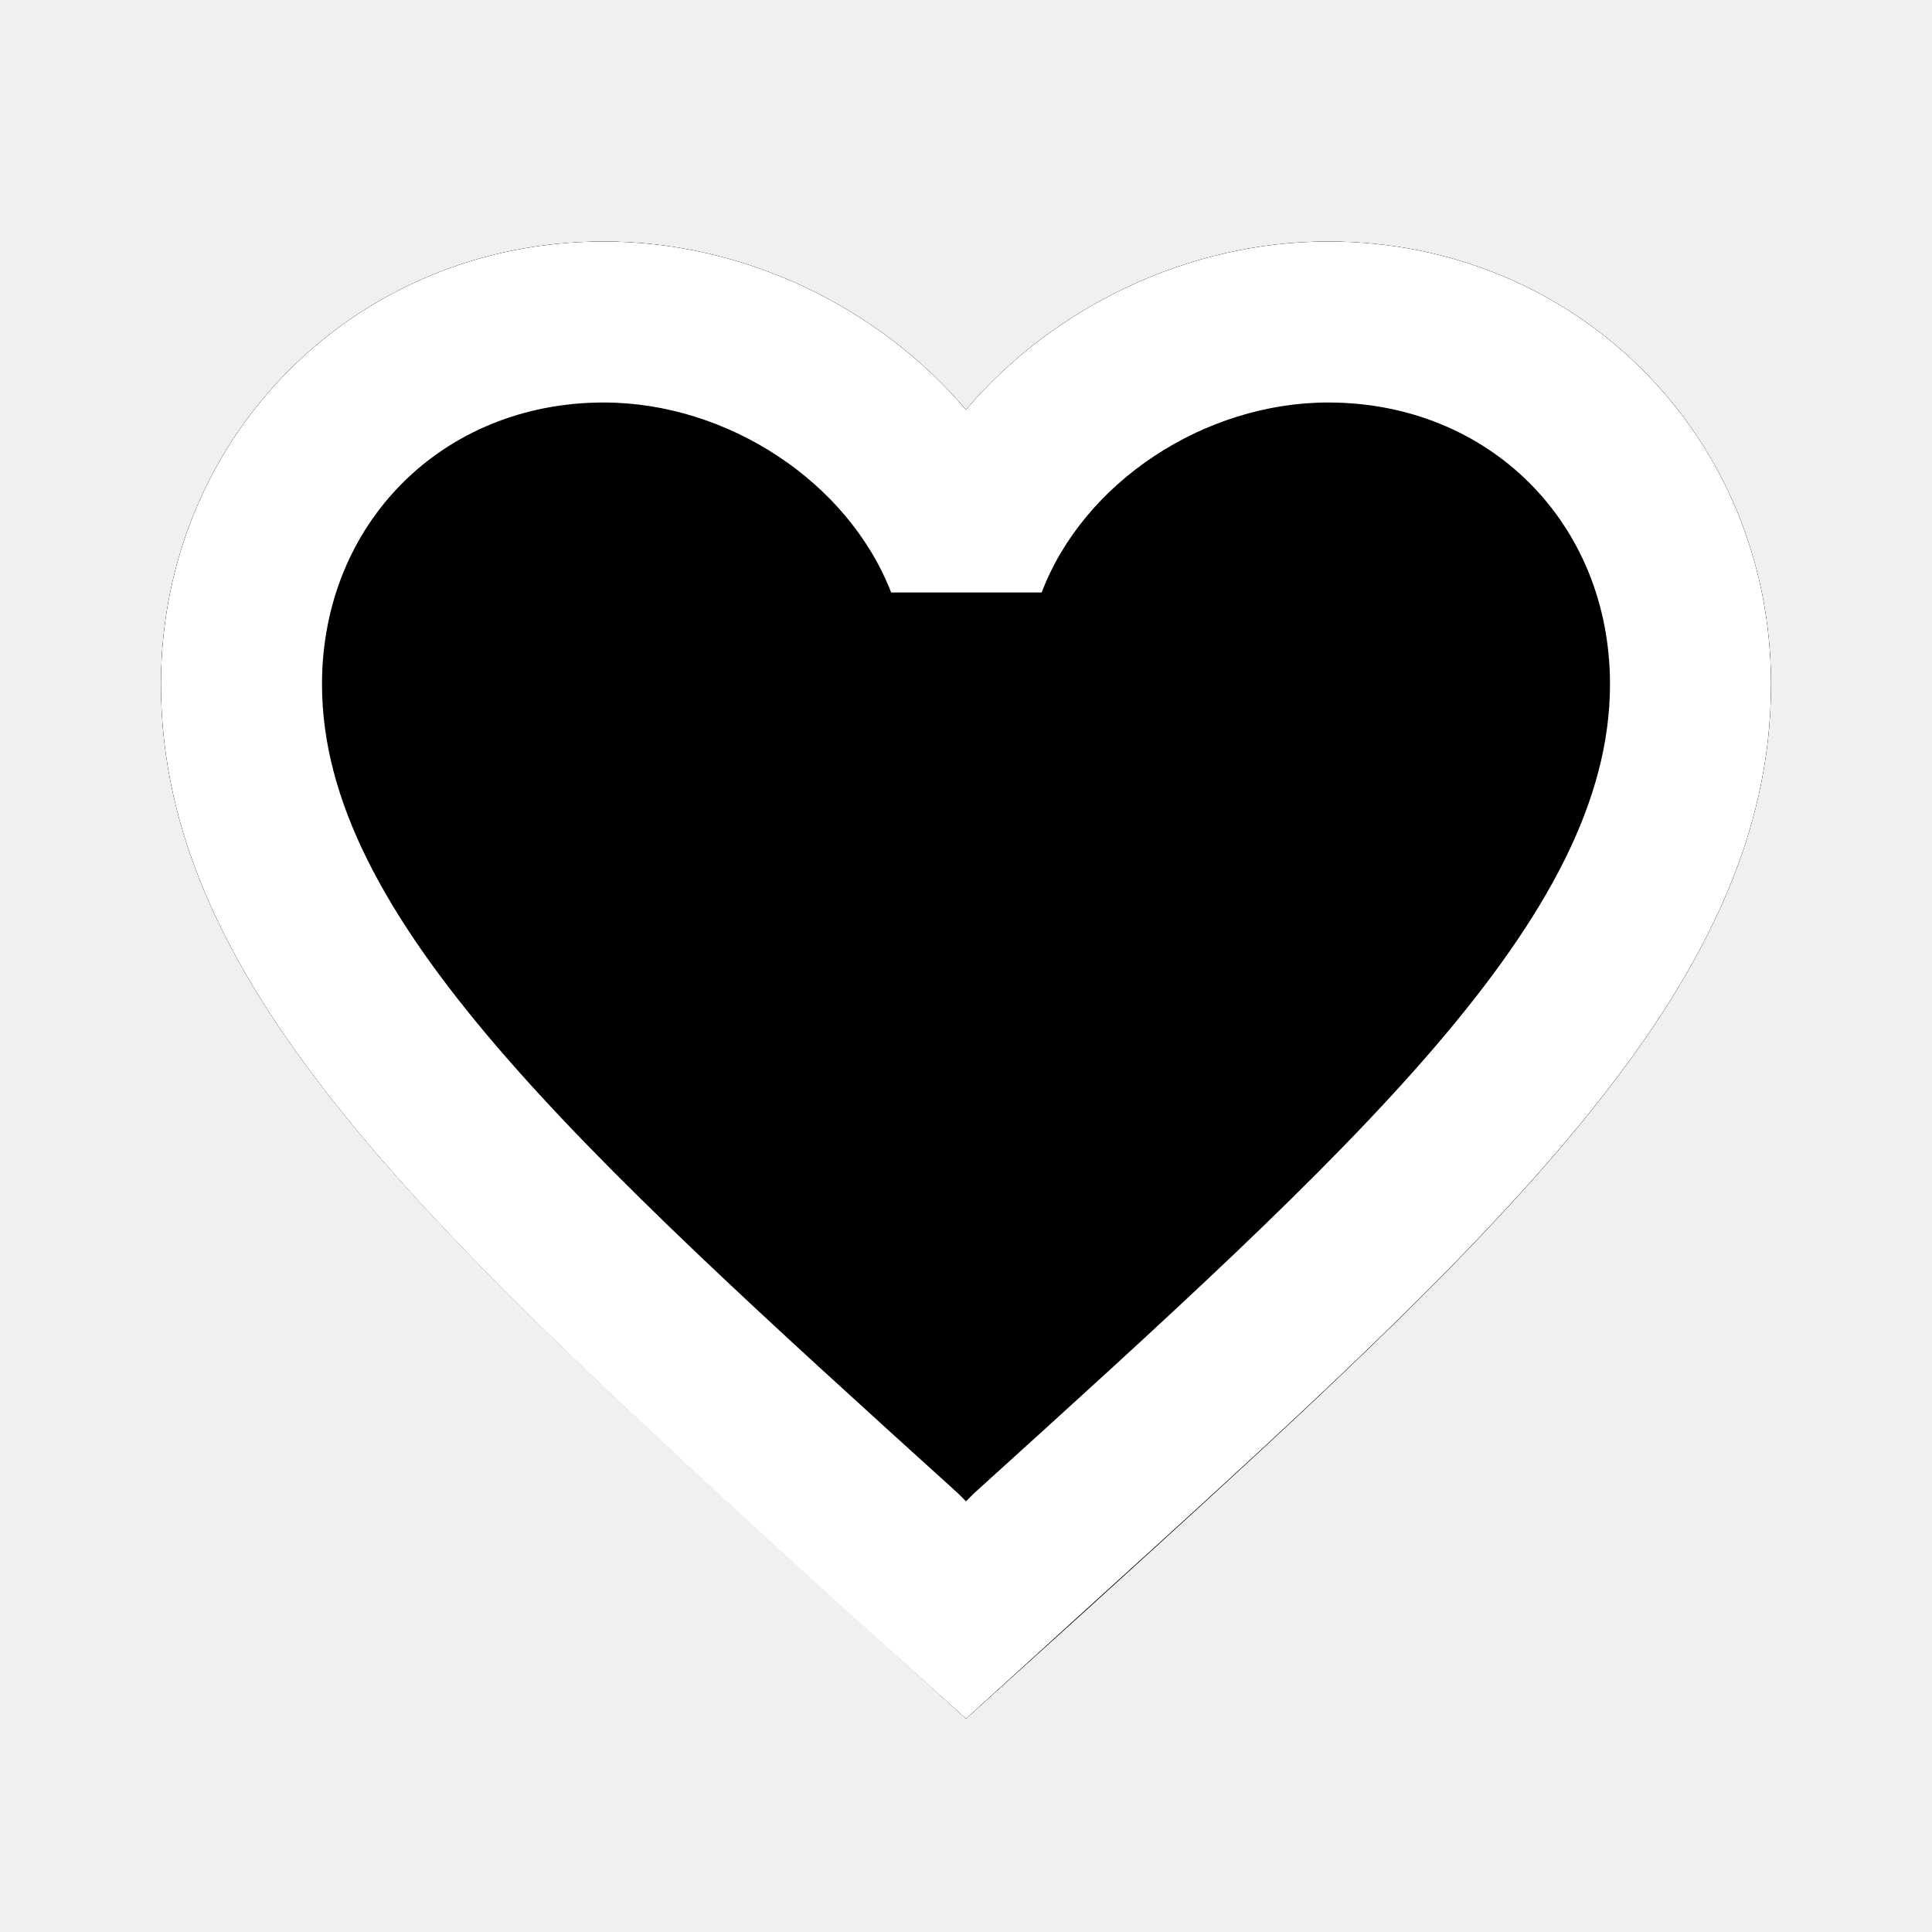
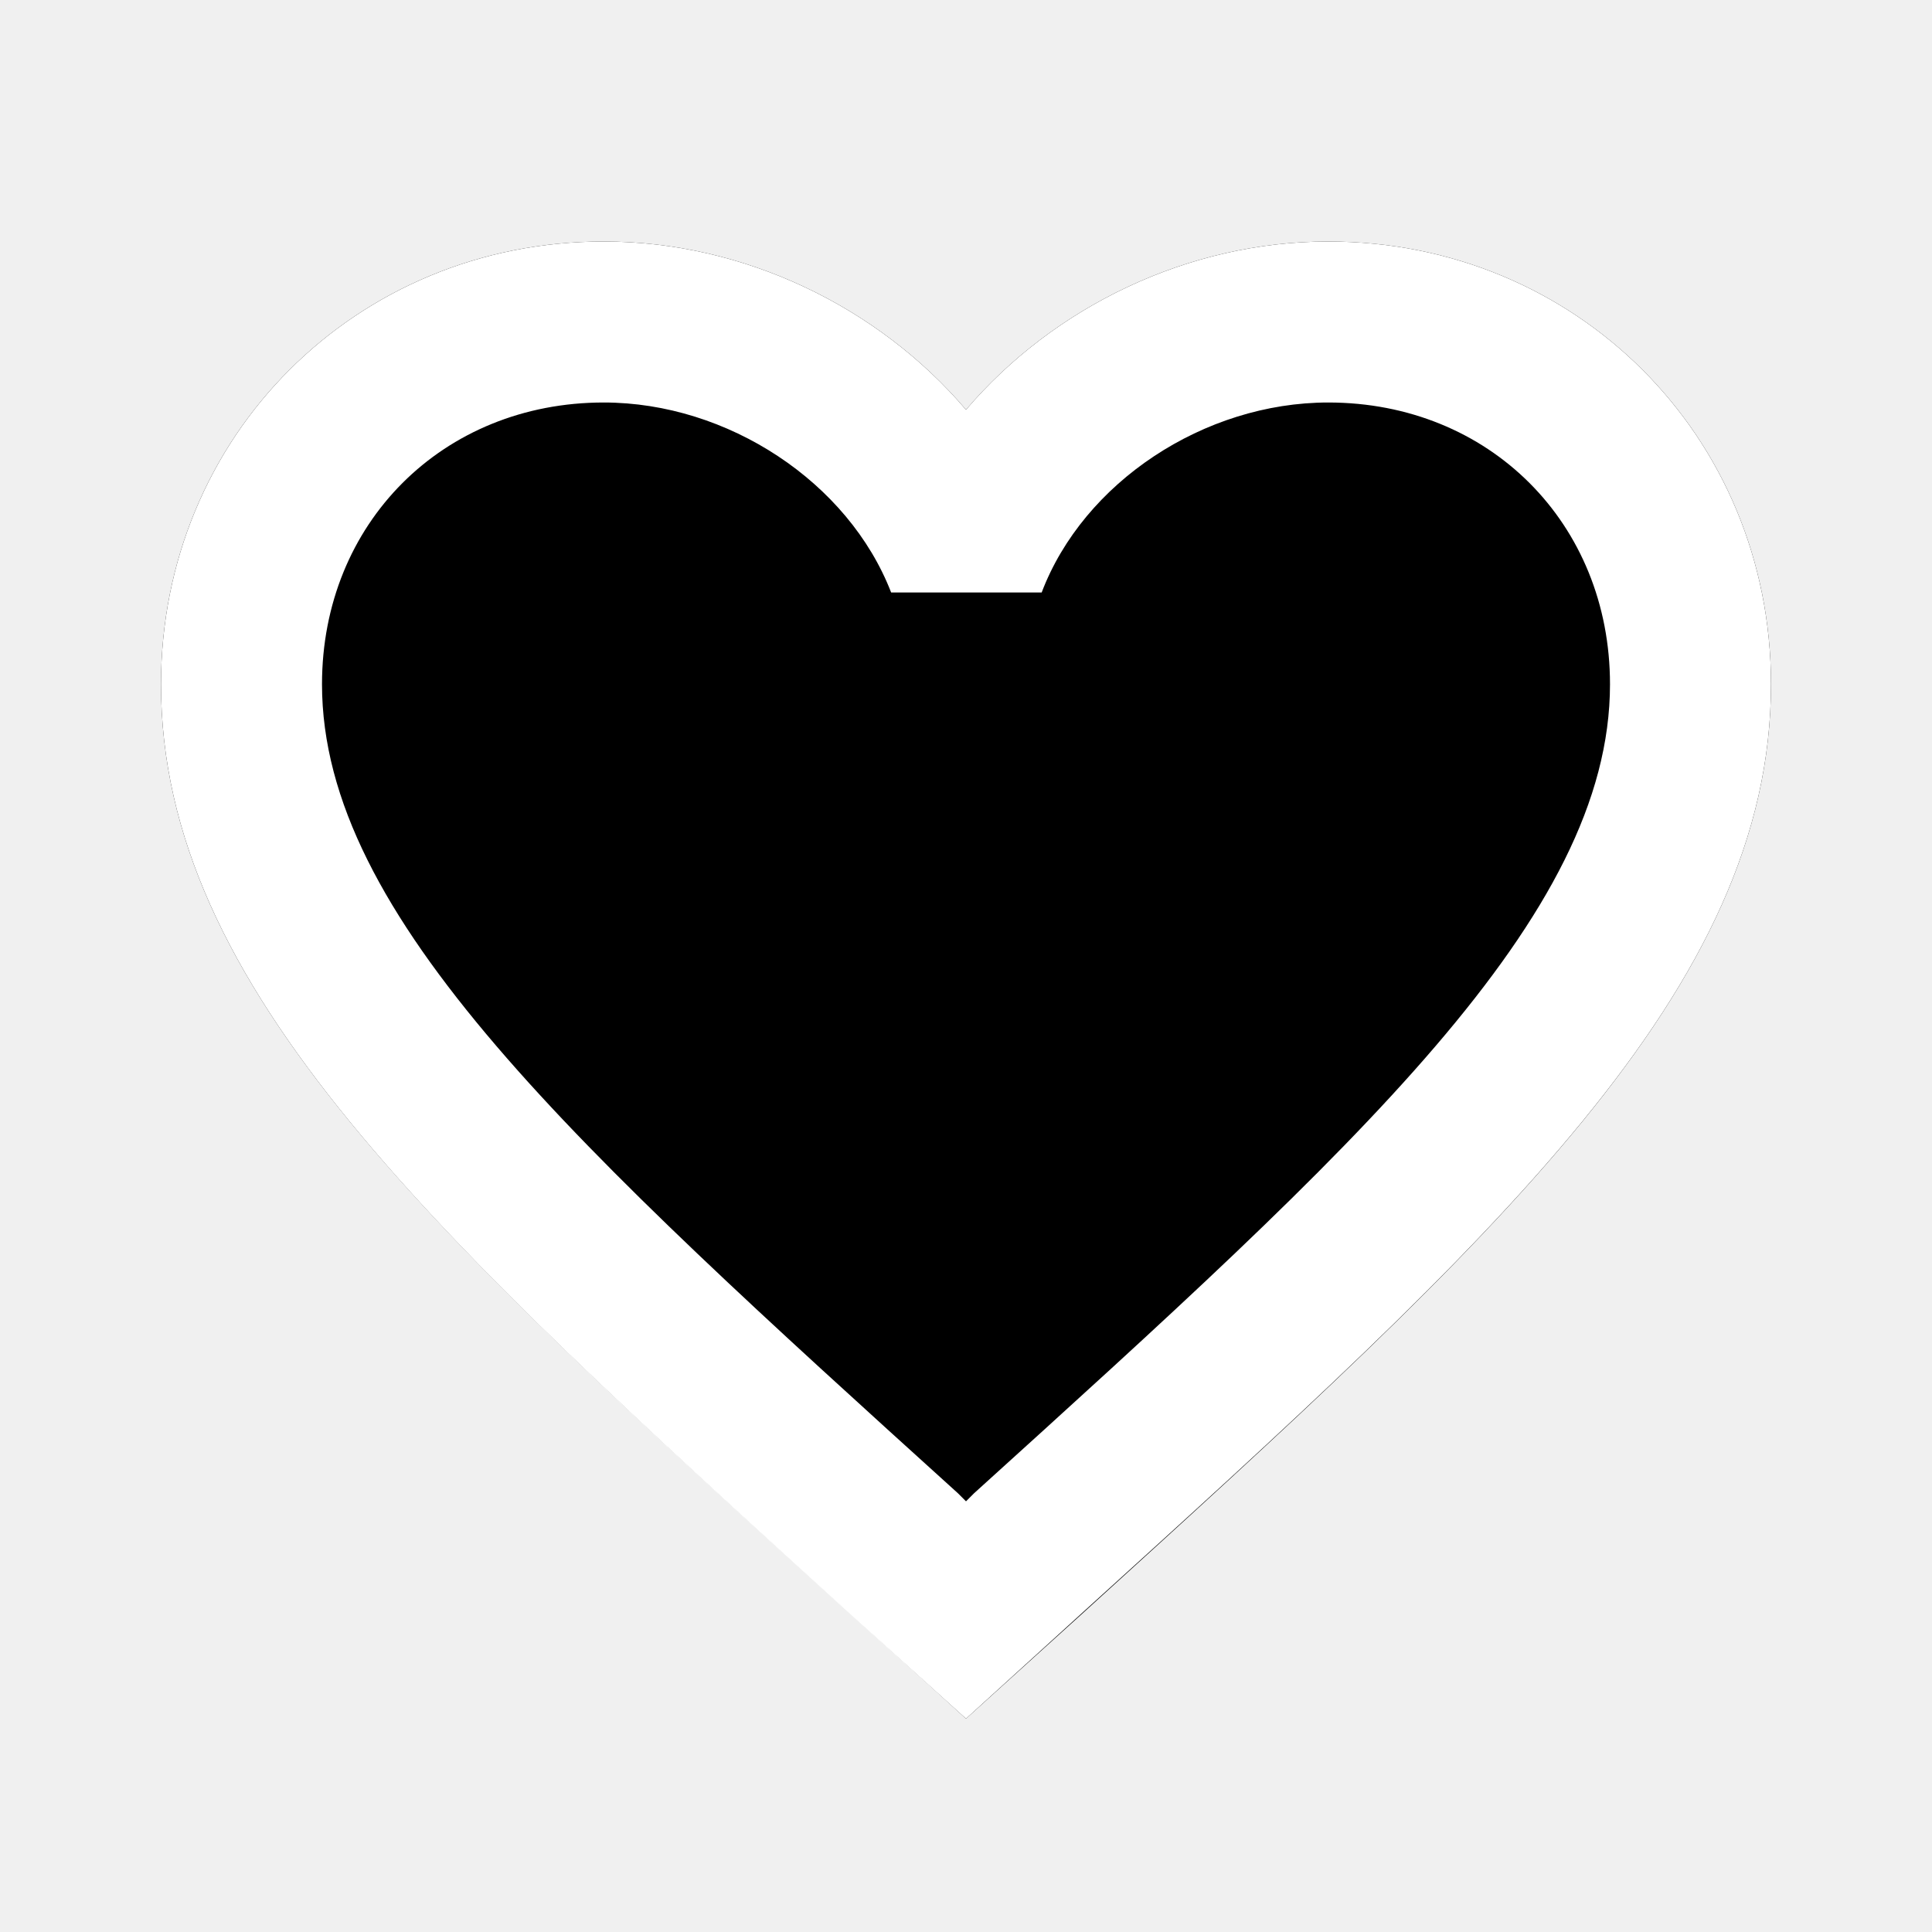
<svg xmlns="http://www.w3.org/2000/svg" xmlns:xlink="http://www.w3.org/1999/xlink" width="24px" height="24px" viewBox="0 0 24 24" version="1.1">
  <defs>
-     <path d="M10,18.35 L8.55,17.03 C3.4,12.36 0,9.28 0,5.5 C0,2.42 2.42,0 5.5,0 C7.24,0 8.91,0.81 10,2.09 C11.09,0.81 12.76,0 14.5,0 C17.58,0 20,2.42 20,5.5 C20,9.28 16.6,12.36 11.45,17.04 L10,18.35 Z" id="path-1" />
-     <rect id="path-3" x="0" y="0" width="24" height="24" />
+     <path d="M10,18.35 L8.55,17.03 C3.4,12.36 0,9.28 0,5.5 C0,2.42 2.42,0 5.5,0 C7.24,0 8.91,0.81 10,2.09 C11.09,0.81 12.76,0 14.5,0 C17.58,0 20,2.42 20,5.5 C20,9.28 16.6,12.36 11.45,17.04 L10,18.35 Z" id="path-favourite-dark-bg" />
  </defs>
  <g id="Icon/24/Favorite-fill-dark" stroke="none" stroke-width="1" fill="none" fill-rule="evenodd">
    <g id="Favorite-fill" transform="translate(2, 3)">
      <mask id="mask-2" fill="white">
-         <use xlink:href="#path-1" />
+         <use xlink:href="#path-favourite-dark-bg" />
      </mask>
-       <use id="Mask" fill="#000000" fill-rule="nonzero" xlink:href="#path-1" />
-       <g id="Color-/-Teal" mask="url(#mask-2)">
-         <g transform="translate(-2, -3)">
-           <mask id="mask-4" fill="white">
-             <use xlink:href="#path-3" />
-           </mask>
-           <use id="Color" stroke="none" fill="currentColor" fill-rule="evenodd" xlink:href="#path-3" />
-         </g>
-       </g>
+       <use id="Mask" fill="currentColor" fill-rule="nonzero" xlink:href="#path-favourite-dark-bg" />
    </g>
    <path d="M16.5,3 C14.76,3 13.09,3.81 12,5.09 C10.91,3.81 9.24,3 7.5,3 C4.42,3 2,5.42 2,8.5 C2,12.28 5.4,15.36 10.55,20.04 L12,21.35 L13.45,20.03 C18.6,15.36 22,12.28 22,8.5 C22,5.42 19.58,3 16.5,3 Z M12.1,18.55 L12,18.65 L11.9,18.55 C7.14,14.24 4,11.39 4,8.5 C4,6.5 5.5,5 7.5,5 C9.04,5 10.54,5.99 11.07,7.36 L12.94,7.36 C13.46,5.99 14.96,5 16.5,5 C18.5,5 20,6.5 20,8.5 C20,11.39 16.86,14.24 12.1,18.55 Z" id="Mask" fill="#FFFFFF" fill-rule="nonzero" />
  </g>
</svg>
